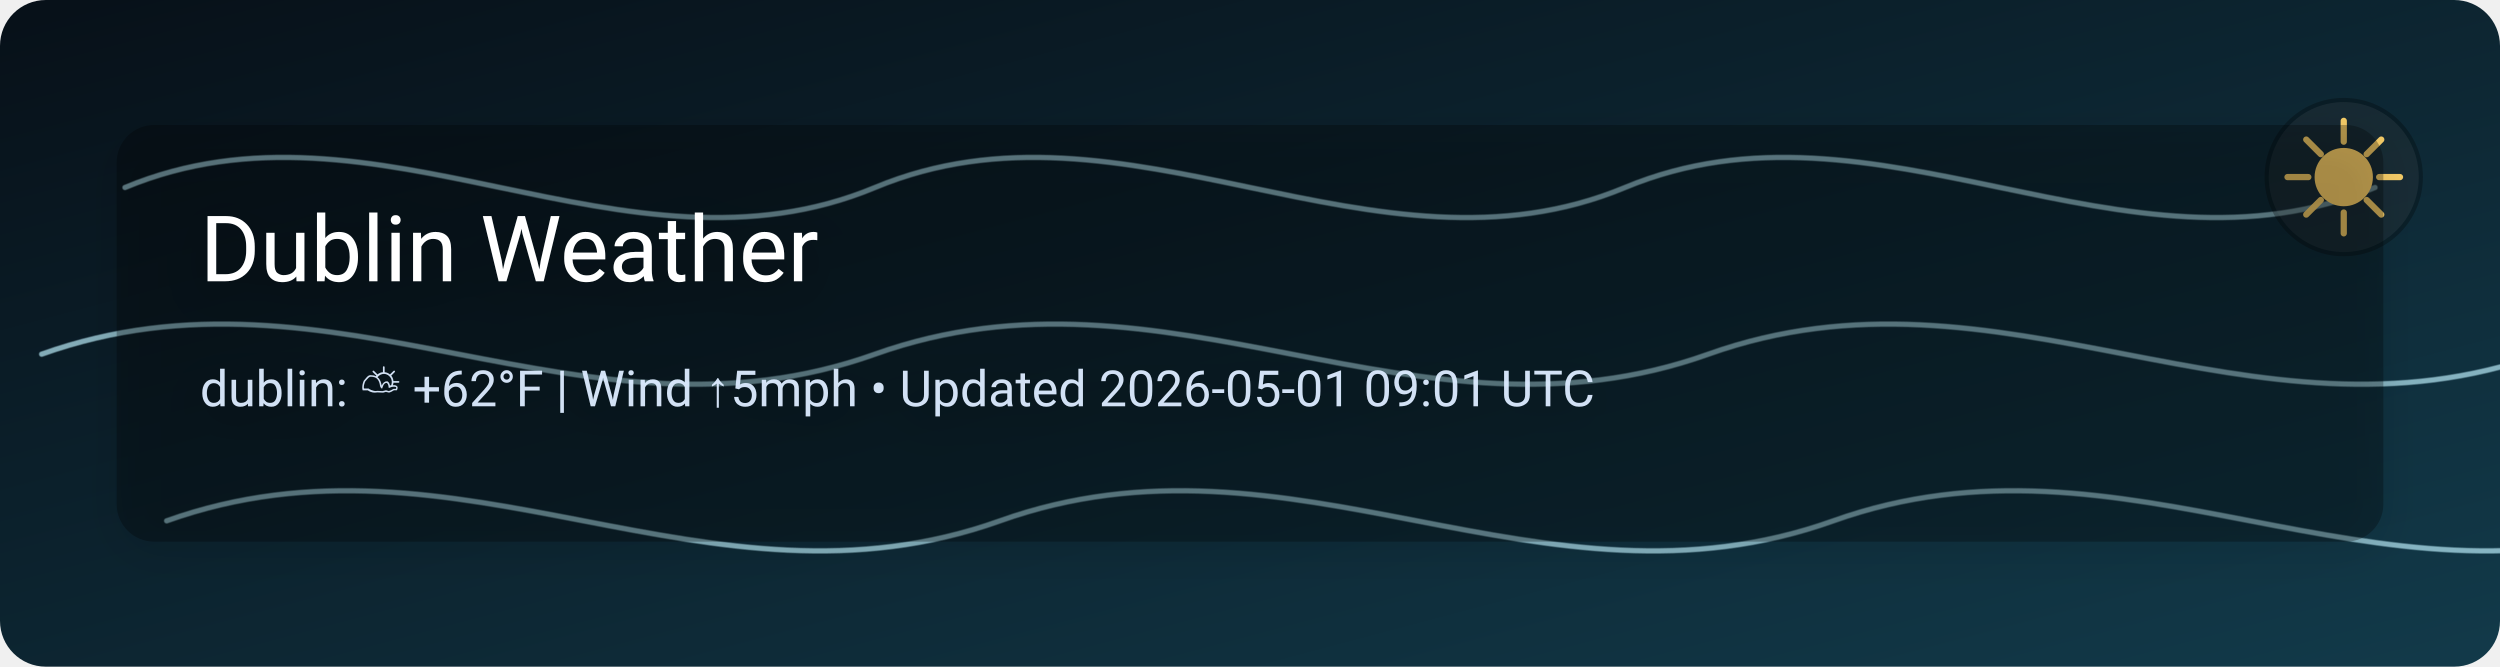
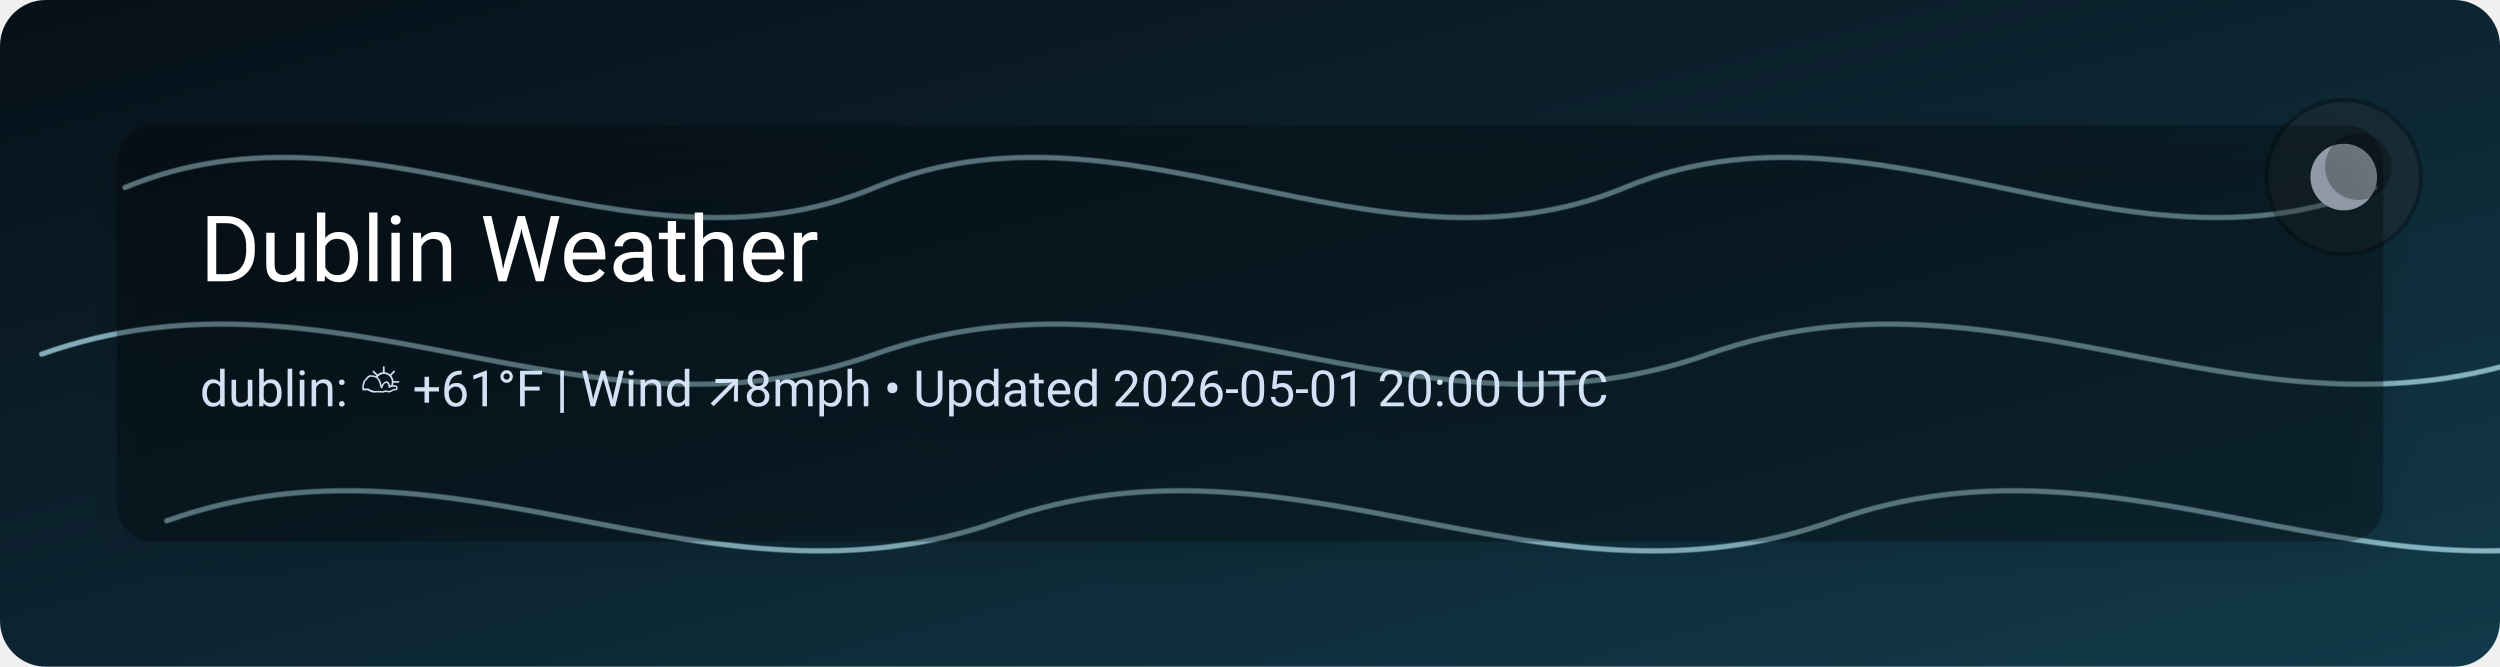
<svg xmlns="http://www.w3.org/2000/svg" width="1200" height="320" viewBox="0 0 1200 320">
  <defs>
    <linearGradient id="g" x1="0" y1="0" x2="1" y2="1">
      <stop offset="0" stop-color="#071018" />
      <stop offset="1" stop-color="#123a4a" />
    </linearGradient>
    <filter id="shadow" x="-20%" y="-20%" width="140%" height="140%">
      <feDropShadow dx="0" dy="6" stdDeviation="10" flood-color="#000" flood-opacity="0.35" />
    </filter>
  </defs>
  <style>
    .title { font: 44px system-ui, -apple-system, Segoe UI, Roboto, Arial; fill: #fff; }
    .sub   { font: 24px system-ui, -apple-system, Segoe UI, Roboto, Arial; fill: #dbeafe; opacity: .95; }
    .card  { fill: rgba(0,0,0,0.28); }

    @keyframes scrollDown { from { transform: translateY(-320px); } to { transform: translateY(0px); } }
    @keyframes scrollRight{ from { transform: translateX(-600px); } to { transform: translateX(0px); } }
    @keyframes scrollLeft { from { transform: translateX(0px); } to { transform: translateX(-600px); } }
    @keyframes driftDiag  { from { transform: translate(-180px,-140px); } to { transform: translate(180px,140px); } }
    @keyframes flash { 0%,90%,100% { opacity: 0; } 91%,93% { opacity: .65; } 94% { opacity: .1; } 95% { opacity: .45; } }

    .layerSlow  { opacity: .22; }
    .layerMed   { opacity: .30; }
    .layerFast  { opacity: .40; }

    .rainSlow { animation: scrollDown 2.6s linear infinite; }
    .rainMed  { animation: scrollDown 1.7s linear infinite; }
    .rainFast { animation: scrollDown 1.1s linear infinite; }

    .windSlow { animation: scrollRight 7.2s linear infinite; }
    .windMed  { animation: scrollRight 4.8s linear infinite; }
    .windFast { animation: scrollRight 3.2s linear infinite; }

    .fogSlow  { animation: scrollLeft 18s ease-in-out infinite; }
    .fogMed   { animation: scrollLeft 12s ease-in-out infinite; }
    .fogFast  { animation: scrollLeft 8s  ease-in-out infinite; }

    .snowSlow { animation: driftDiag 10s linear infinite; }
    .snowMed  { animation: driftDiag 7s  linear infinite; }
    .snowFast { animation: driftDiag 5s  linear infinite; }

    .flash { animation: flash 4.8s infinite; }

    /* Badge subtle float */
    @keyframes bob { 0%,100% { transform: translateY(0px); } 50% { transform: translateY(3px); } }
    .badge { animation: bob 2.8s ease-in-out infinite; }
  </style>
  <rect width="1200" height="320" rx="22" fill="url(#g)" />
  <g class="layerSlow windSlow" fill="none" stroke="#bff3ff" stroke-width="3" stroke-linecap="round">
    <path d="M 60 90 C 180 40, 300 140, 420 90 S 660 140, 780 90 S 1020 140, 1140 90" />
    <path d="M 20 170 C 160 120, 280 220, 420 170 S 680 220, 820 170 S 1080 220, 1220 170" />
    <path d="M 80 250 C 220 200, 340 300, 480 250 S 740 300, 880 250 S 1140 300, 1280 250" />
  </g>
  <g class="layerMed windMed" fill="none" stroke="#bff3ff" stroke-width="2.5" stroke-linecap="round">
    <path d="M 60 90 C 180 40, 300 140, 420 90 S 660 140, 780 90 S 1020 140, 1140 90" />
    <path d="M 20 170 C 160 120, 280 220, 420 170 S 680 220, 820 170 S 1080 220, 1220 170" />
    <path d="M 80 250 C 220 200, 340 300, 480 250 S 740 300, 880 250 S 1140 300, 1280 250" />
  </g>
  <g class="layerFast windFast" fill="none" stroke="#bff3ff" stroke-width="2" stroke-linecap="round">
    <path d="M 60 90 C 180 40, 300 140, 420 90 S 660 140, 780 90 S 1020 140, 1140 90" />
    <path d="M 20 170 C 160 120, 280 220, 420 170 S 680 220, 820 170 S 1080 220, 1220 170" />
    <path d="M 80 250 C 220 200, 340 300, 480 250 S 740 300, 880 250 S 1140 300, 1280 250" />
  </g>
  <g class="badge">
    <circle cx="1125" cy="85" r="38" fill="rgba(0,0,0,0.28)" />
    <circle cx="1125" cy="85" r="36" fill="rgba(255,255,255,0.06)" />
  </g>
  <g class="badge">
-     <circle cx="1125" cy="85" r="14" fill="#ffd36a" />
-     <g stroke="#ffd36a" stroke-width="3" stroke-linecap="round" opacity="0.95">
-       <line x1="1125" y1="58" x2="1125" y2="68" />
-       <line x1="1125" y1="102" x2="1125" y2="112" />
-       <line x1="1098" y1="85" x2="1108" y2="85" />
-       <line x1="1142" y1="85" x2="1152" y2="85" />
-       <line x1="1107" y1="67" x2="1114" y2="74" />
-       <line x1="1136" y1="96" x2="1143" y2="103" />
-       <line x1="1136" y1="74" x2="1143" y2="67" />
-       <line x1="1107" y1="103" x2="1114" y2="96" />
-     </g>
+     <circle cx="1125" cy="85" r="16" fill="#dbeafe" />
+     <circle cx="1132" cy="80" r="16" fill="rgba(0,0,0,0.28)" />
  </g>
  <g filter="url(#shadow)">
    <rect x="56" y="60" width="1088" height="200" rx="18" class="card" />
    <text x="96" y="135" class="title">Dublin Weather</text>
-     <text x="96" y="195" class="sub">dublin: ⛅  +62°F | Wind ↑5mph • Updated 2026-05-01 09:01 UTC</text>
+     <text x="96" y="195" class="sub">dublin: ⛅  +61°F | Wind ↗8mph • Updated 2026-05-01 20:00 UTC</text>
  </g>
</svg>
